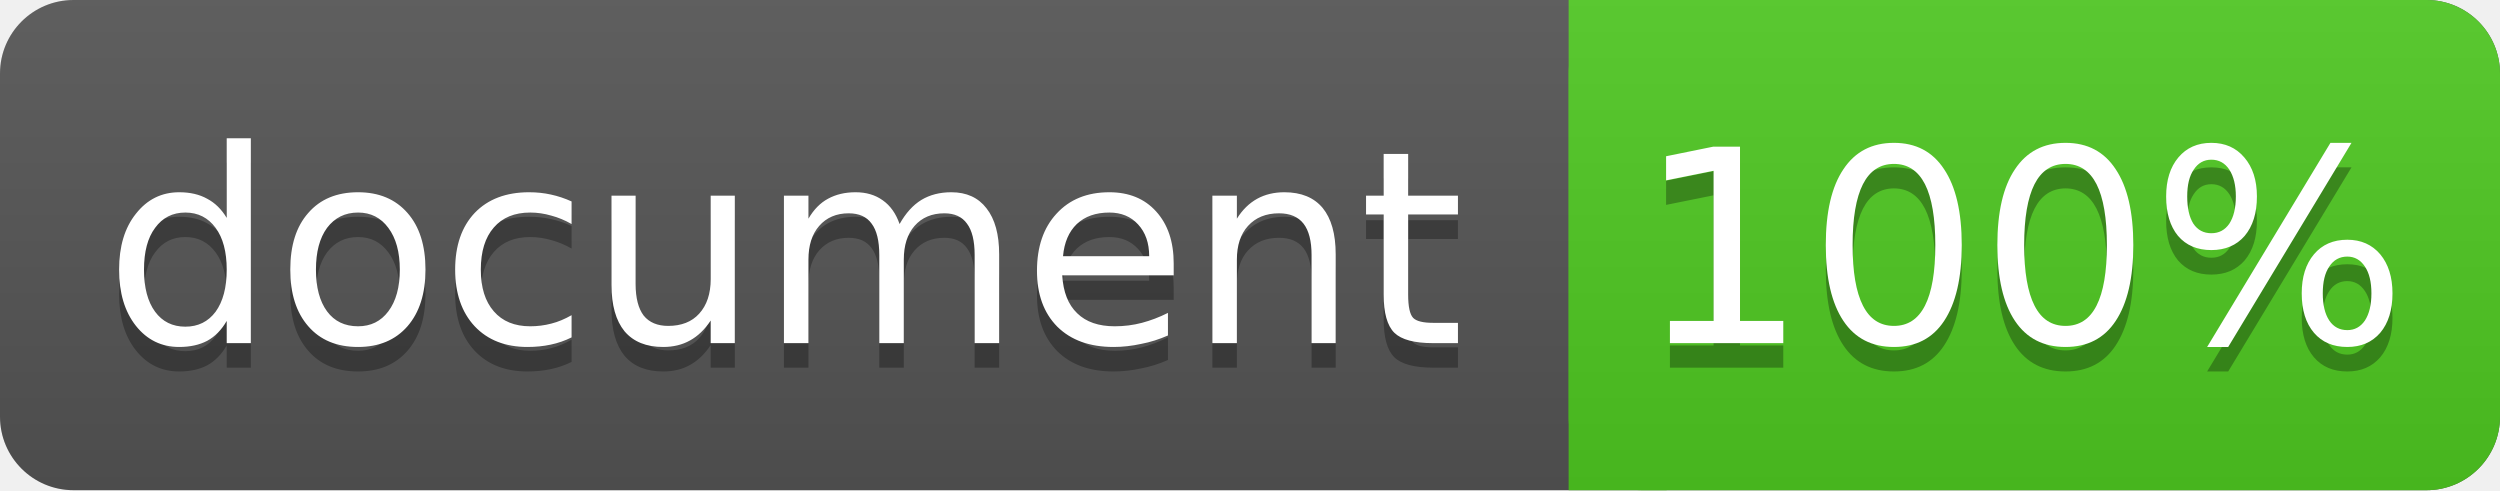
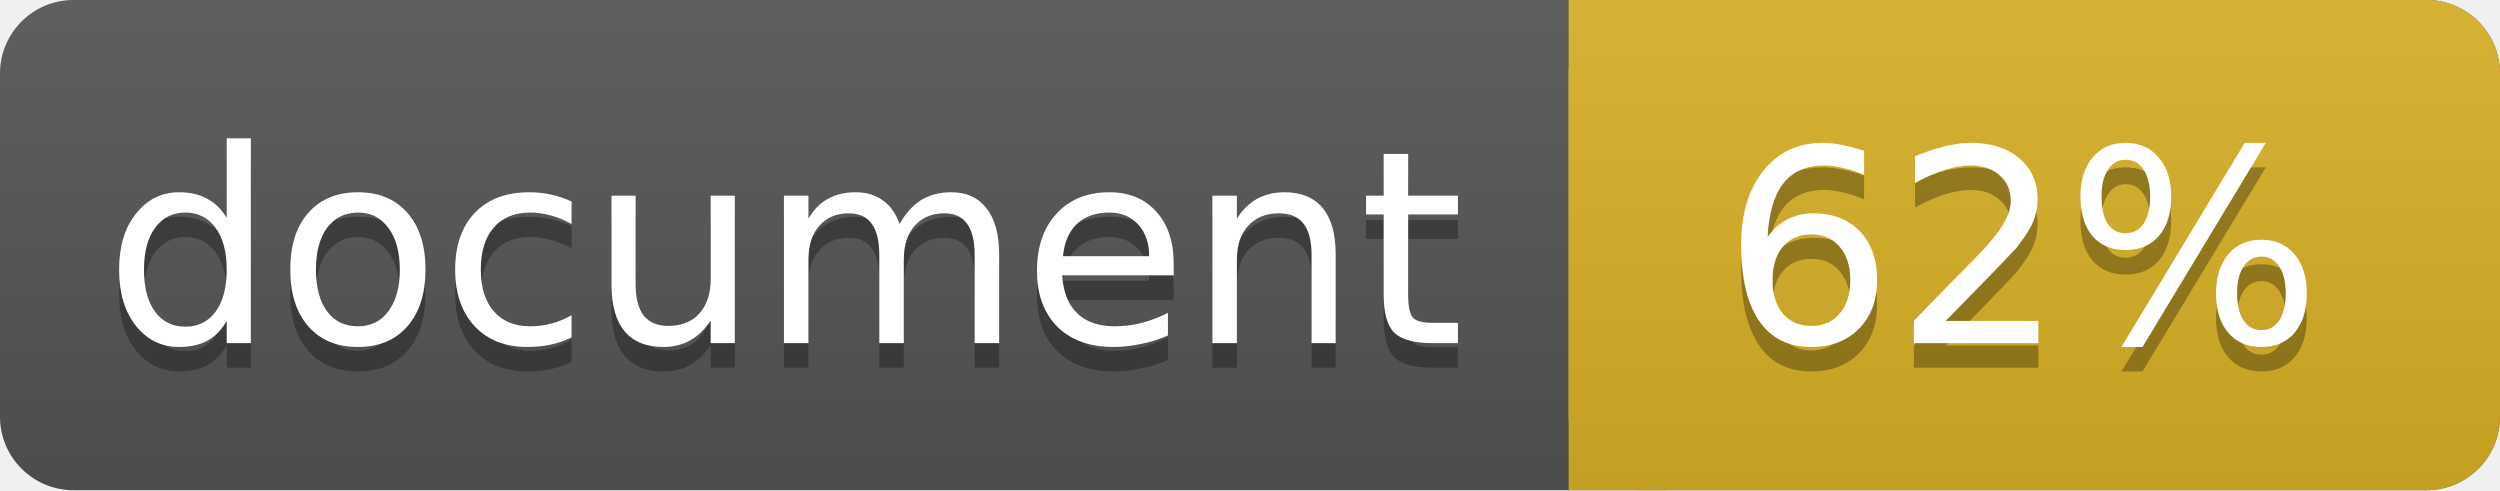
<svg xmlns="http://www.w3.org/2000/svg" width="102" height="20">
  <linearGradient id="a" x2="0" y2="100%">
    <stop offset="0" stop-color="#bbb" stop-opacity=".1" />
    <stop offset="1" stop-opacity=".1" />
  </linearGradient>
  <rect rx="3" width="102" height="20" fill="#555" />
-   <rect rx="3" x="64" width="38" height="20" fill="#4fc921" />
-   <path fill="#4fc921" d="M64 0h4v20h-4z" />
+   <rect rx="3" x="64" width="38" height="20" fill="#dab226" />
+   <path fill="#dab226" d="M64 0h4v20h-4z" />
  <rect rx="3" width="102" height="20" fill="url(#a)" />
  <g fill="#fff" text-anchor="middle" font-family="DejaVu Sans,Verdana,Geneva,sans-serif" font-size="11">
    <text x="32" y="15" fill="#010101" fill-opacity=".3">document</text>
    <text x="32" y="14">document</text>
-     <text x="82.5" y="15" fill="#010101" fill-opacity=".3">100%</text>
-     <text x="82.5" y="14">100%</text>
+     <text x="82.5" y="15" fill="#010101" fill-opacity=".3">62%</text>
+     <text x="82.5" y="14">62%</text>
  </g>
</svg>
